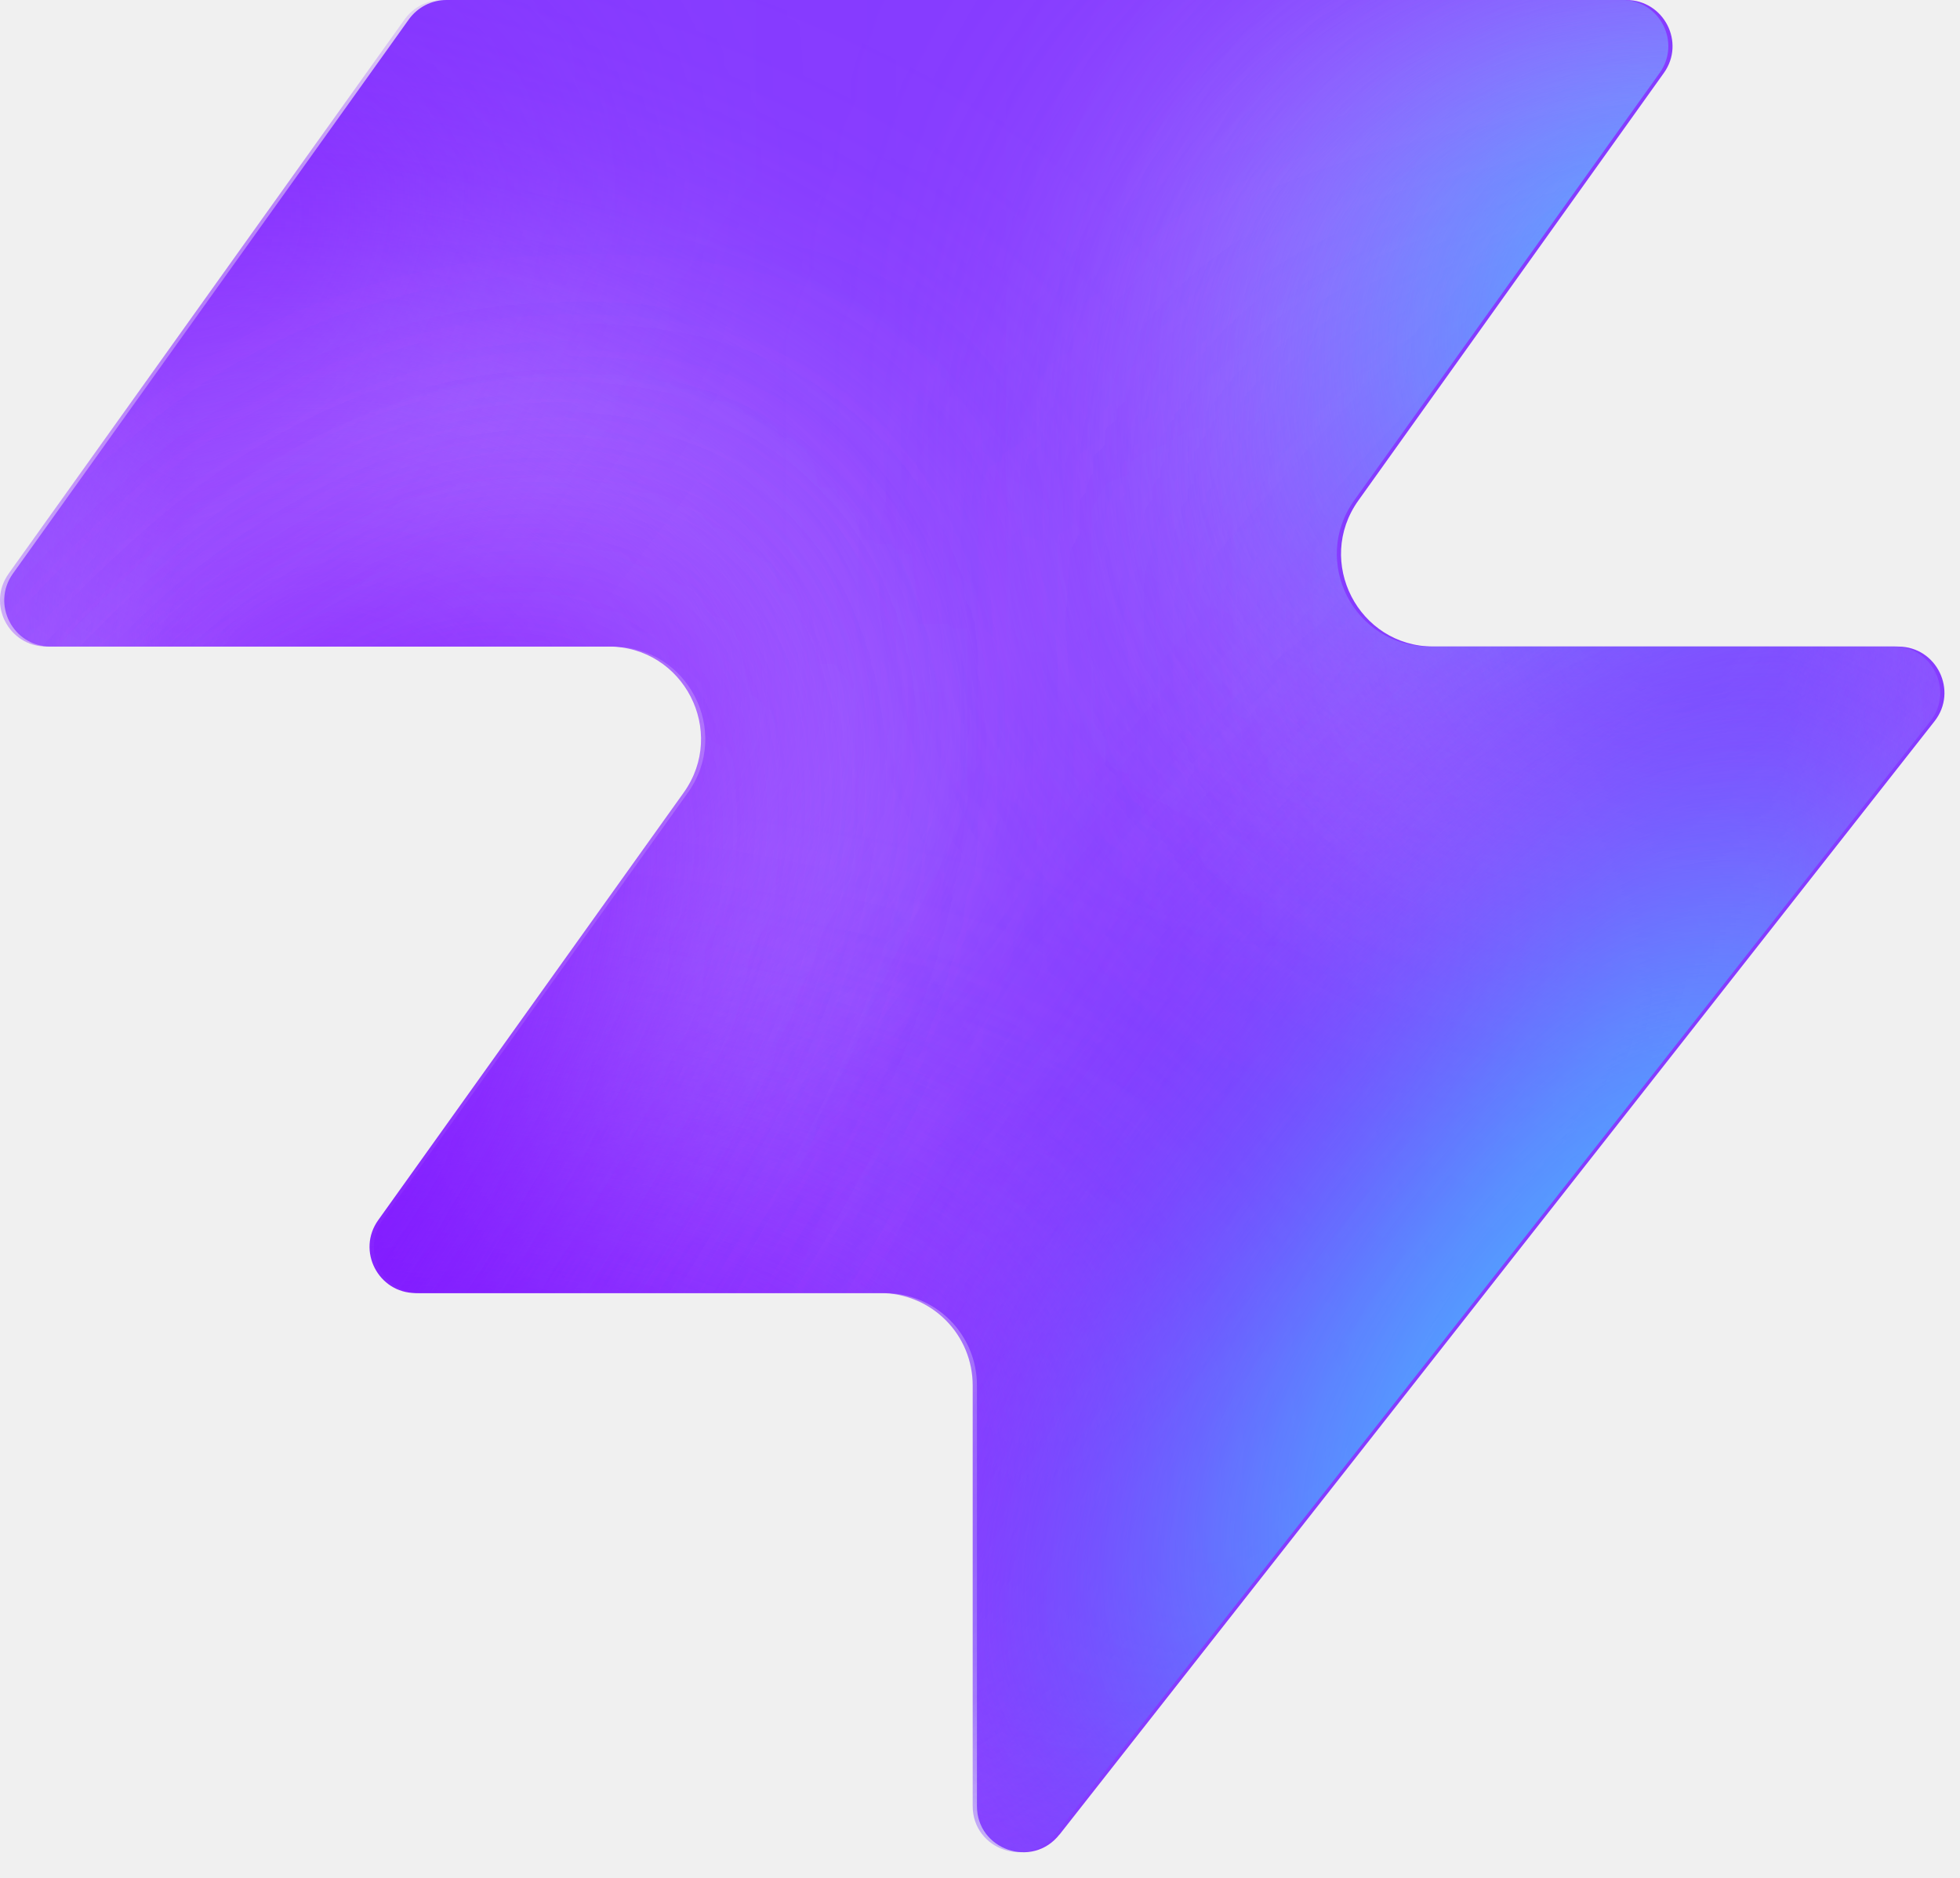
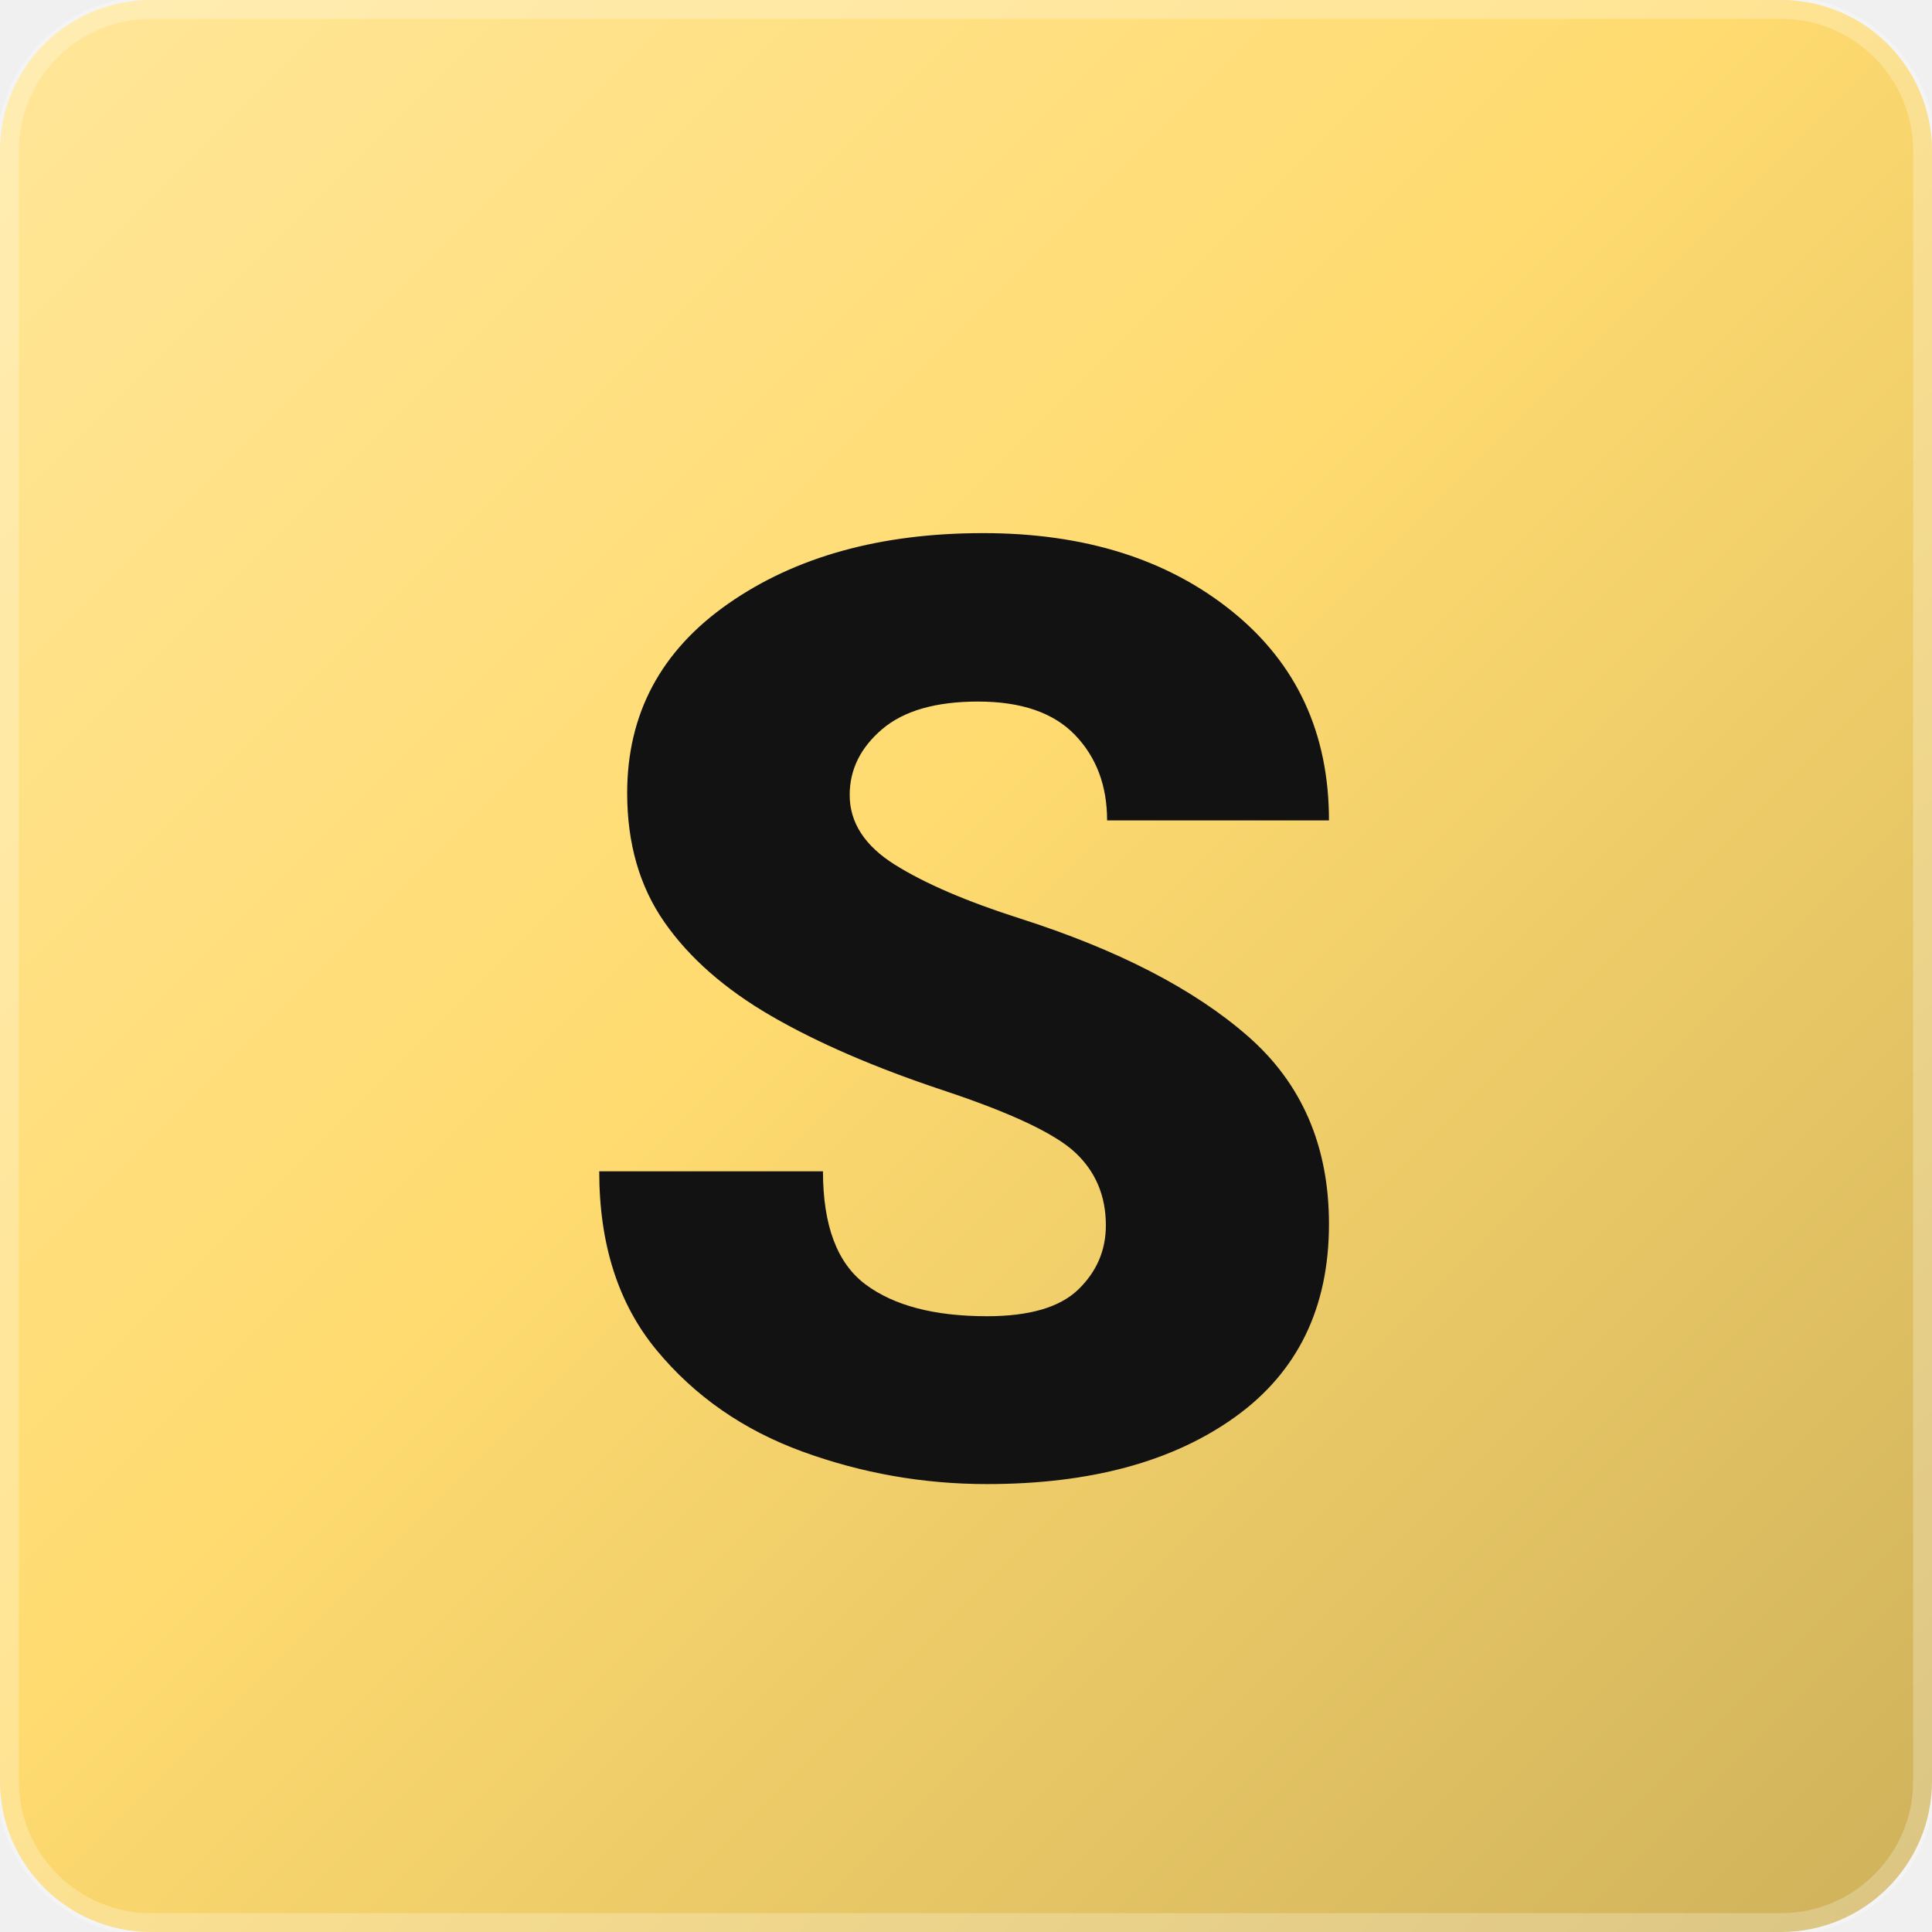
- <svg xmlns="http://www.w3.org/2000/svg" width="48" height="46" fill="none" viewBox="0 0 48 46">
-   <path fill="#863bff" d="M25.946 44.938c-.664.845-2.021.375-2.021-.698V33.937a2.26 2.26 0 0 0-2.262-2.262H10.287c-.92 0-1.456-1.04-.92-1.788l7.48-10.471c1.07-1.497 0-3.578-1.842-3.578H1.237c-.92 0-1.456-1.04-.92-1.788L10.013.474c.214-.297.556-.474.92-.474h28.894c.92 0 1.456 1.04.92 1.788l-7.48 10.471c-1.07 1.498 0 3.579 1.842 3.579h11.377c.943 0 1.473 1.088.89 1.83L25.947 44.94z" style="fill:#863bff;fill:color(display-p3 .525 .23 1);fill-opacity:1" />
-   <mask id="a" width="48" height="46" x="0" y="0" maskUnits="userSpaceOnUse" style="mask-type:alpha">
-     <path fill="#000" d="M25.842 44.938c-.664.844-2.021.375-2.021-.698V33.937a2.26 2.26 0 0 0-2.262-2.262H10.183c-.92 0-1.456-1.04-.92-1.788l7.48-10.471c1.07-1.498 0-3.579-1.842-3.579H1.133c-.92 0-1.456-1.04-.92-1.787L9.91.473c.214-.297.556-.474.92-.474h28.894c.92 0 1.456 1.04.92 1.788l-7.48 10.471c-1.07 1.498 0 3.578 1.842 3.578h11.377c.943 0 1.473 1.088.89 1.832L25.843 44.94z" style="fill:#000;fill-opacity:1" />
-   </mask>
-   <g mask="url(#a)">
-     <g filter="url(#b)">
-       <ellipse cx="5.508" cy="14.704" fill="#ede6ff" rx="5.508" ry="14.704" style="fill:#ede6ff;fill:color(display-p3 .927 .903 1);fill-opacity:1" transform="matrix(.00324 1 1 -.00324 -4.47 31.516)" />
-     </g>
-     <g filter="url(#c)">
-       <ellipse cx="10.399" cy="29.851" fill="#ede6ff" rx="10.399" ry="29.851" style="fill:#ede6ff;fill:color(display-p3 .927 .903 1);fill-opacity:1" transform="matrix(.00324 1 1 -.00324 -39.328 7.883)" />
-     </g>
-     <g filter="url(#d)">
-       <ellipse cx="5.508" cy="30.487" fill="#7e14ff" rx="5.508" ry="30.487" style="fill:#7e14ff;fill:color(display-p3 .492 .077 1);fill-opacity:1" transform="rotate(89.814 -25.913 -14.639)scale(1 -1)" />
-     </g>
-     <g filter="url(#e)">
-       <ellipse cx="5.508" cy="30.599" fill="#7e14ff" rx="5.508" ry="30.599" style="fill:#7e14ff;fill:color(display-p3 .492 .077 1);fill-opacity:1" transform="rotate(89.814 -32.644 -3.334)scale(1 -1)" />
-     </g>
-     <g filter="url(#f)">
-       <ellipse cx="5.508" cy="30.599" fill="#7e14ff" rx="5.508" ry="30.599" style="fill:#7e14ff;fill:color(display-p3 .492 .077 1);fill-opacity:1" transform="matrix(.00324 1 1 -.00324 -34.34 30.47)" />
-     </g>
-     <g filter="url(#g)">
-       <ellipse cx="14.072" cy="22.078" fill="#ede6ff" rx="14.072" ry="22.078" style="fill:#ede6ff;fill:color(display-p3 .927 .903 1);fill-opacity:1" transform="rotate(93.35 24.506 48.493)scale(-1 1)" />
-     </g>
-     <g filter="url(#h)">
-       <ellipse cx="3.47" cy="21.501" fill="#7e14ff" rx="3.47" ry="21.501" style="fill:#7e14ff;fill:color(display-p3 .492 .077 1);fill-opacity:1" transform="rotate(89.009 28.708 47.59)scale(-1 1)" />
-     </g>
-     <g filter="url(#i)">
-       <ellipse cx="3.47" cy="21.501" fill="#7e14ff" rx="3.47" ry="21.501" style="fill:#7e14ff;fill:color(display-p3 .492 .077 1);fill-opacity:1" transform="rotate(89.009 28.708 47.59)scale(-1 1)" />
-     </g>
-     <g filter="url(#j)">
-       <ellipse cx=".387" cy="8.972" fill="#7e14ff" rx="4.407" ry="29.108" style="fill:#7e14ff;fill:color(display-p3 .492 .077 1);fill-opacity:1" transform="rotate(39.51 .387 8.972)" />
-     </g>
-     <g filter="url(#k)">
-       <ellipse cx="47.523" cy="-6.092" fill="#7e14ff" rx="4.407" ry="29.108" style="fill:#7e14ff;fill:color(display-p3 .492 .077 1);fill-opacity:1" transform="rotate(37.892 47.523 -6.092)" />
-     </g>
-     <g filter="url(#l)">
-       <ellipse cx="41.412" cy="6.333" fill="#47bfff" rx="5.971" ry="9.665" style="fill:#47bfff;fill:color(display-p3 .28 .748 1);fill-opacity:1" transform="rotate(37.892 41.412 6.333)" />
-     </g>
-     <g filter="url(#m)">
-       <ellipse cx="-1.879" cy="38.332" fill="#7e14ff" rx="4.407" ry="29.108" style="fill:#7e14ff;fill:color(display-p3 .492 .077 1);fill-opacity:1" transform="rotate(37.892 -1.88 38.332)" />
-     </g>
-     <g filter="url(#n)">
-       <ellipse cx="-1.879" cy="38.332" fill="#7e14ff" rx="4.407" ry="29.108" style="fill:#7e14ff;fill:color(display-p3 .492 .077 1);fill-opacity:1" transform="rotate(37.892 -1.88 38.332)" />
-     </g>
-     <g filter="url(#o)">
-       <ellipse cx="35.651" cy="29.907" fill="#7e14ff" rx="4.407" ry="29.108" style="fill:#7e14ff;fill:color(display-p3 .492 .077 1);fill-opacity:1" transform="rotate(37.892 35.651 29.907)" />
-     </g>
-     <g filter="url(#p)">
-       <ellipse cx="38.418" cy="32.4" fill="#47bfff" rx="5.971" ry="15.297" style="fill:#47bfff;fill:color(display-p3 .28 .748 1);fill-opacity:1" transform="rotate(37.892 38.418 32.4)" />
-     </g>
-   </g>
+ <svg xmlns="http://www.w3.org/2000/svg" viewBox="0 0 512 512" width="100%" height="100%">
  <defs>
-     <filter id="b" width="60.045" height="41.654" x="-19.77" y="16.149" color-interpolation-filters="sRGB" filterUnits="userSpaceOnUse">
-       <feFlood flood-opacity="0" result="BackgroundImageFix" />
-       <feBlend in="SourceGraphic" in2="BackgroundImageFix" result="shape" />
-       <feGaussianBlur result="effect1_foregroundBlur_2002_17158" stdDeviation="7.659" />
-     </filter>
-     <filter id="c" width="90.34" height="51.437" x="-54.613" y="-7.533" color-interpolation-filters="sRGB" filterUnits="userSpaceOnUse">
-       <feFlood flood-opacity="0" result="BackgroundImageFix" />
-       <feBlend in="SourceGraphic" in2="BackgroundImageFix" result="shape" />
-       <feGaussianBlur result="effect1_foregroundBlur_2002_17158" stdDeviation="7.659" />
-     </filter>
-     <filter id="d" width="79.355" height="29.4" x="-49.64" y="2.03" color-interpolation-filters="sRGB" filterUnits="userSpaceOnUse">
-       <feFlood flood-opacity="0" result="BackgroundImageFix" />
-       <feBlend in="SourceGraphic" in2="BackgroundImageFix" result="shape" />
-       <feGaussianBlur result="effect1_foregroundBlur_2002_17158" stdDeviation="4.596" />
-     </filter>
-     <filter id="e" width="79.579" height="29.4" x="-45.045" y="20.029" color-interpolation-filters="sRGB" filterUnits="userSpaceOnUse">
-       <feFlood flood-opacity="0" result="BackgroundImageFix" />
-       <feBlend in="SourceGraphic" in2="BackgroundImageFix" result="shape" />
-       <feGaussianBlur result="effect1_foregroundBlur_2002_17158" stdDeviation="4.596" />
-     </filter>
-     <filter id="f" width="79.579" height="29.4" x="-43.513" y="21.178" color-interpolation-filters="sRGB" filterUnits="userSpaceOnUse">
-       <feFlood flood-opacity="0" result="BackgroundImageFix" />
-       <feBlend in="SourceGraphic" in2="BackgroundImageFix" result="shape" />
-       <feGaussianBlur result="effect1_foregroundBlur_2002_17158" stdDeviation="4.596" />
-     </filter>
-     <filter id="g" width="74.749" height="58.852" x="15.756" y="-17.901" color-interpolation-filters="sRGB" filterUnits="userSpaceOnUse">
-       <feFlood flood-opacity="0" result="BackgroundImageFix" />
-       <feBlend in="SourceGraphic" in2="BackgroundImageFix" result="shape" />
-       <feGaussianBlur result="effect1_foregroundBlur_2002_17158" stdDeviation="7.659" />
-     </filter>
-     <filter id="h" width="61.377" height="25.362" x="23.548" y="2.284" color-interpolation-filters="sRGB" filterUnits="userSpaceOnUse">
-       <feFlood flood-opacity="0" result="BackgroundImageFix" />
-       <feBlend in="SourceGraphic" in2="BackgroundImageFix" result="shape" />
-       <feGaussianBlur result="effect1_foregroundBlur_2002_17158" stdDeviation="4.596" />
-     </filter>
-     <filter id="i" width="61.377" height="25.362" x="23.548" y="2.284" color-interpolation-filters="sRGB" filterUnits="userSpaceOnUse">
-       <feFlood flood-opacity="0" result="BackgroundImageFix" />
-       <feBlend in="SourceGraphic" in2="BackgroundImageFix" result="shape" />
-       <feGaussianBlur result="effect1_foregroundBlur_2002_17158" stdDeviation="4.596" />
-     </filter>
-     <filter id="j" width="56.045" height="63.649" x="-27.636" y="-22.853" color-interpolation-filters="sRGB" filterUnits="userSpaceOnUse">
-       <feFlood flood-opacity="0" result="BackgroundImageFix" />
-       <feBlend in="SourceGraphic" in2="BackgroundImageFix" result="shape" />
-       <feGaussianBlur result="effect1_foregroundBlur_2002_17158" stdDeviation="4.596" />
-     </filter>
-     <filter id="k" width="54.814" height="64.646" x="20.116" y="-38.415" color-interpolation-filters="sRGB" filterUnits="userSpaceOnUse">
-       <feFlood flood-opacity="0" result="BackgroundImageFix" />
-       <feBlend in="SourceGraphic" in2="BackgroundImageFix" result="shape" />
-       <feGaussianBlur result="effect1_foregroundBlur_2002_17158" stdDeviation="4.596" />
-     </filter>
-     <filter id="l" width="33.541" height="35.313" x="24.641" y="-11.323" color-interpolation-filters="sRGB" filterUnits="userSpaceOnUse">
-       <feFlood flood-opacity="0" result="BackgroundImageFix" />
-       <feBlend in="SourceGraphic" in2="BackgroundImageFix" result="shape" />
-       <feGaussianBlur result="effect1_foregroundBlur_2002_17158" stdDeviation="4.596" />
-     </filter>
-     <filter id="m" width="54.814" height="64.646" x="-29.286" y="6.009" color-interpolation-filters="sRGB" filterUnits="userSpaceOnUse">
-       <feFlood flood-opacity="0" result="BackgroundImageFix" />
-       <feBlend in="SourceGraphic" in2="BackgroundImageFix" result="shape" />
-       <feGaussianBlur result="effect1_foregroundBlur_2002_17158" stdDeviation="4.596" />
-     </filter>
-     <filter id="n" width="54.814" height="64.646" x="-29.286" y="6.009" color-interpolation-filters="sRGB" filterUnits="userSpaceOnUse">
-       <feFlood flood-opacity="0" result="BackgroundImageFix" />
-       <feBlend in="SourceGraphic" in2="BackgroundImageFix" result="shape" />
-       <feGaussianBlur result="effect1_foregroundBlur_2002_17158" stdDeviation="4.596" />
-     </filter>
-     <filter id="o" width="54.814" height="64.646" x="8.244" y="-2.416" color-interpolation-filters="sRGB" filterUnits="userSpaceOnUse">
-       <feFlood flood-opacity="0" result="BackgroundImageFix" />
-       <feBlend in="SourceGraphic" in2="BackgroundImageFix" result="shape" />
-       <feGaussianBlur result="effect1_foregroundBlur_2002_17158" stdDeviation="4.596" />
-     </filter>
-     <filter id="p" width="39.409" height="43.623" x="18.713" y="10.588" color-interpolation-filters="sRGB" filterUnits="userSpaceOnUse">
-       <feFlood flood-opacity="0" result="BackgroundImageFix" />
-       <feBlend in="SourceGraphic" in2="BackgroundImageFix" result="shape" />
-       <feGaussianBlur result="effect1_foregroundBlur_2002_17158" stdDeviation="4.596" />
-     </filter>
+     <linearGradient id="goldGradient" x1="0%" y1="0%" x2="100%" y2="100%">
+       <stop offset="0%" stop-color="#ffe699" />
+       <stop offset="45%" stop-color="#ffdb70" />
+       <stop offset="100%" stop-color="#ceb15a" />
+     </linearGradient>
  </defs>
+   <rect x="0" y="0" width="512" height="512" rx="40" ry="40" fill="url(#goldGradient)" />
+   <rect x="2" y="2" width="508" height="508" rx="38" ry="38" fill="none" stroke="#ffffff" stroke-width="6" stroke-opacity="0.25" />
+   <text x="256" y="272" text-anchor="middle" dominant-baseline="central" font-family="-apple-system, BlinkMacSystemFont, 'Segoe UI', Roboto, 'Inter', 'Helvetica Neue', Arial, sans-serif" font-weight="900" font-size="345" fill="#121212" letter-spacing="-0.03em">S</text>
</svg>
